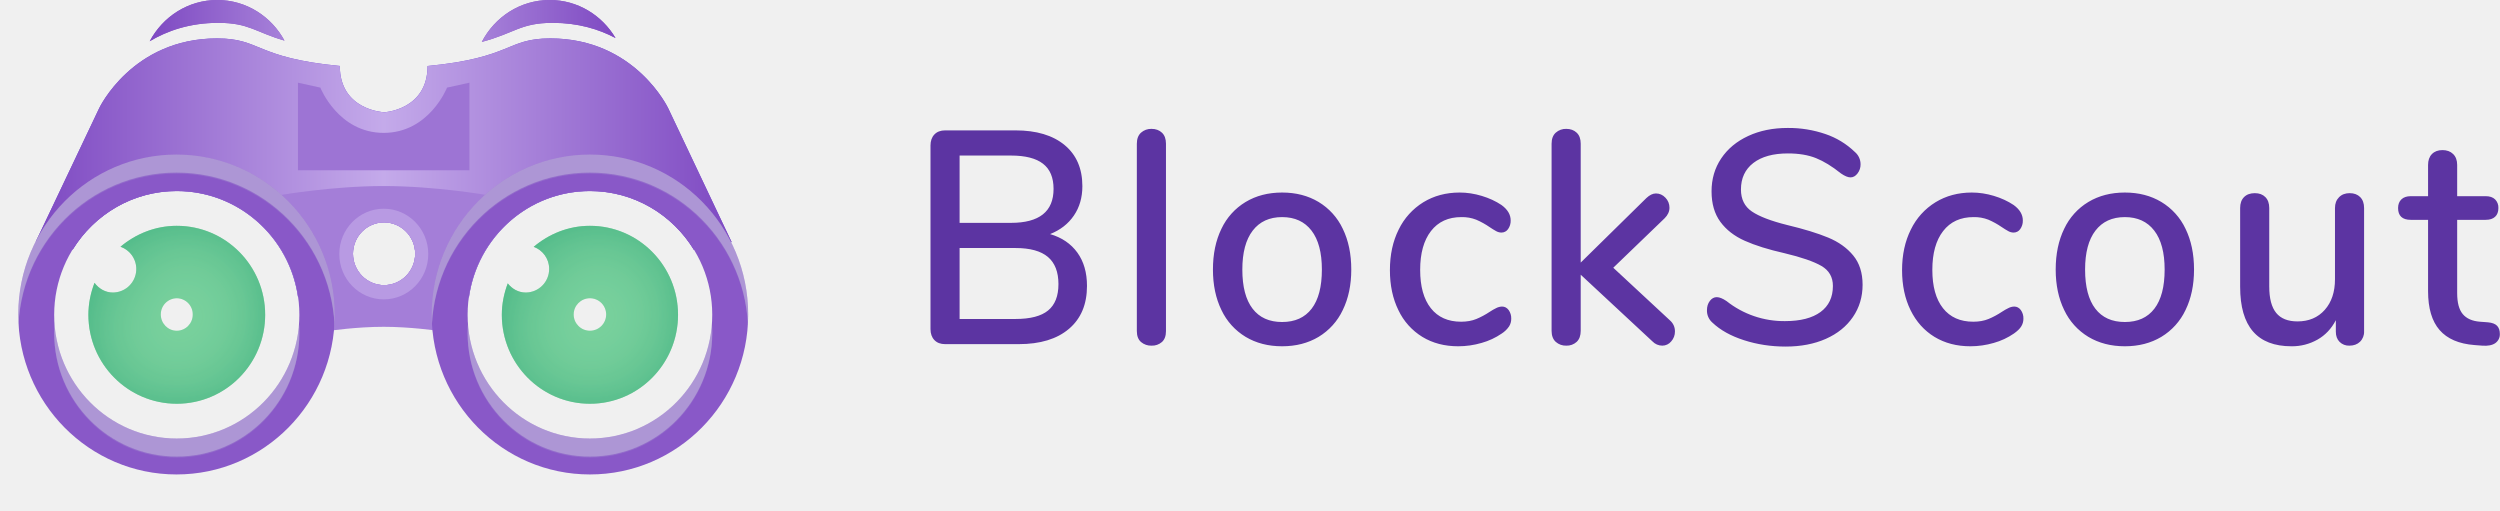
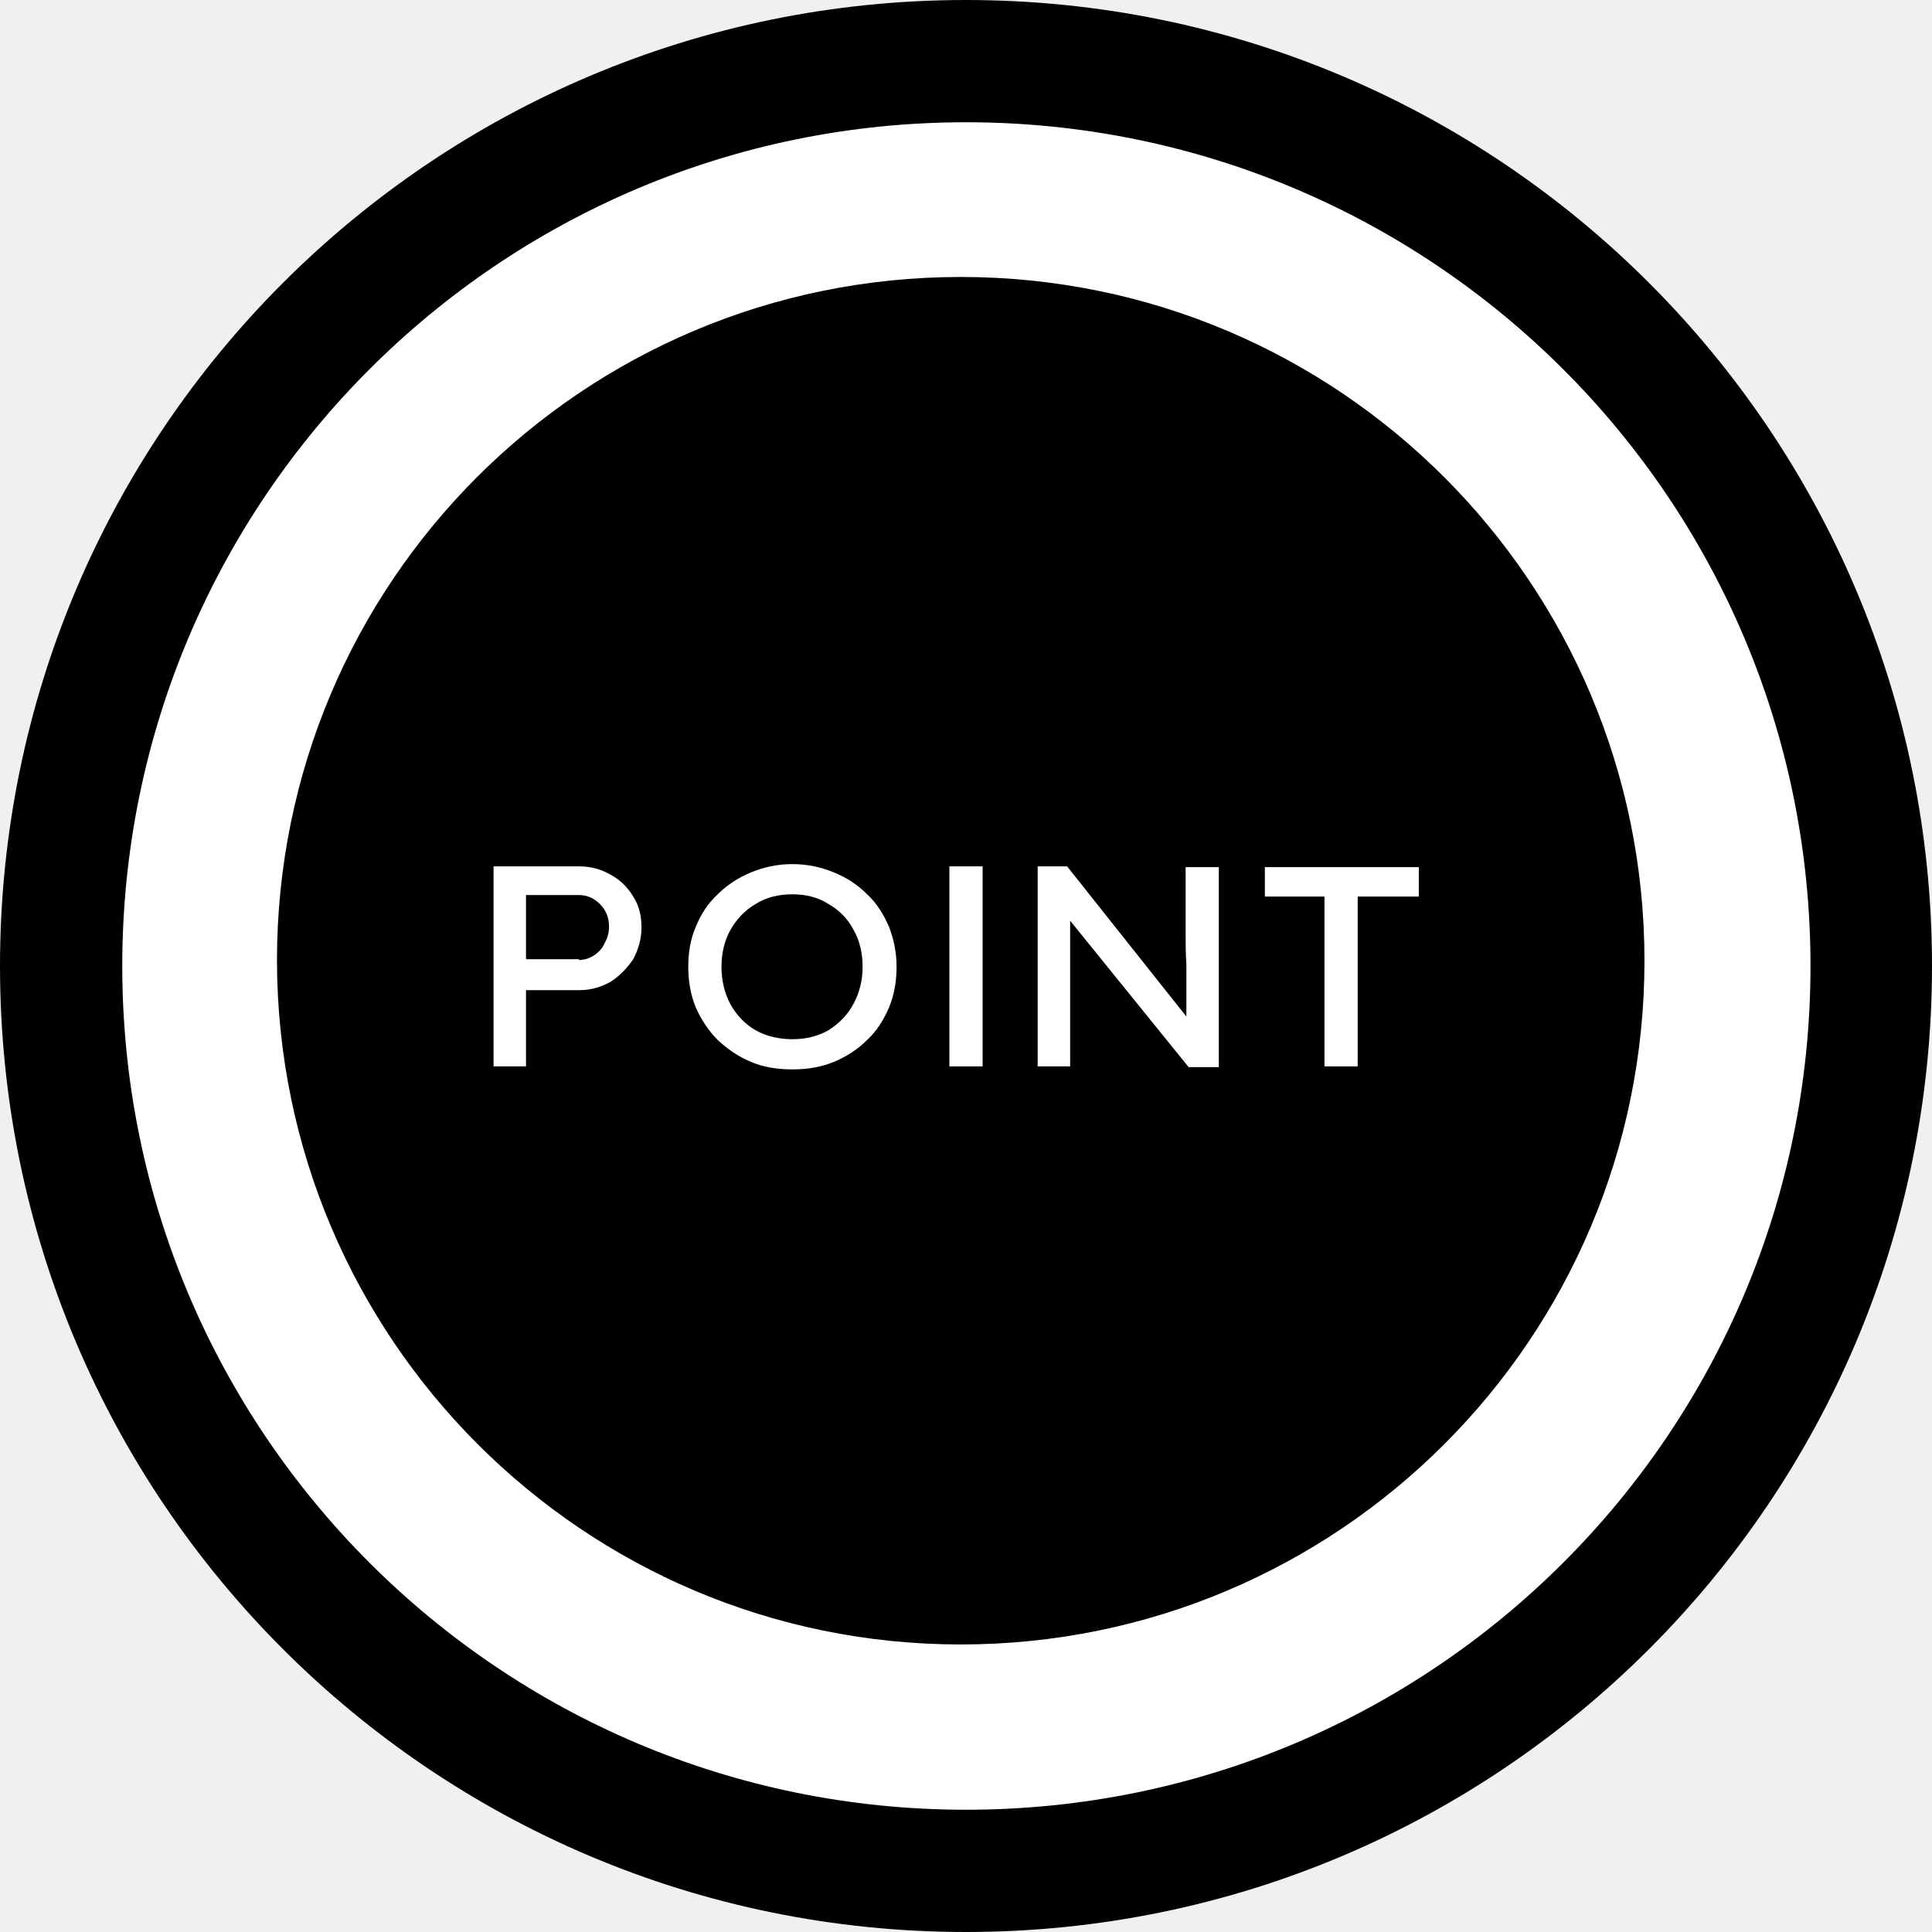
- <svg xmlns="http://www.w3.org/2000/svg" height="28" width="137">
-   <linearGradient id="a" x1="0%" y1="0%" y2="0%">
-     <stop offset="0" stop-color="#7e49c2" />
-     <stop offset=".5" stop-color="#c4aaea" />
-     <stop offset="1" stop-color="#7e49c2" />
-   </linearGradient>
-   <filter id="b">
-     <feOffset dy="1" in="SourceAlpha" />
-     <feGaussianBlur result="blurOut" />
-     <feFlood flood-color="#f6f6f6" result="floodOut" />
-     <feComposite in="floodOut" in2="blurOut" operator="out" result="compOut" />
-     <feComposite in="compOut" in2="SourceAlpha" operator="in" />
-     <feComponentTransfer>
-       <feFuncA slope=".25" type="linear" />
-     </feComponentTransfer>
-     <feBlend in2="SourceGraphic" />
-   </filter>
-   <filter id="c">
-     <feOffset in="SourceAlpha" />
-     <feGaussianBlur result="blurOut" stdDeviation="2.236" />
-     <feFlood flood-color="#35b080" result="floodOut" />
-     <feComposite in="floodOut" in2="blurOut" operator="out" result="compOut" />
-     <feComposite in="compOut" in2="SourceAlpha" operator="in" />
-     <feComponentTransfer>
-       <feFuncA type="linear" />
-     </feComponentTransfer>
-     <feBlend in2="SourceGraphic" />
-   </filter>
-   <filter id="d">
-     <feOffset dy="1" in="SourceAlpha" />
-     <feGaussianBlur result="blurOut" />
-     <feFlood flood-color="#f6f6f6" result="floodOut" />
-     <feComposite in="floodOut" in2="blurOut" operator="out" result="compOut" />
-     <feComposite in="compOut" in2="SourceAlpha" operator="in" />
-     <feComponentTransfer>
-       <feFuncA slope=".25" type="linear" />
-     </feComponentTransfer>
-     <feBlend in2="SourceGraphic" />
-   </filter>
-   <filter id="e">
-     <feOffset in="SourceAlpha" />
-     <feGaussianBlur result="blurOut" stdDeviation="2.236" />
-     <feFlood flood-color="#35b080" result="floodOut" />
-     <feComposite in="floodOut" in2="blurOut" operator="out" result="compOut" />
-     <feComposite in="compOut" in2="SourceAlpha" operator="in" />
-     <feComponentTransfer>
-       <feFuncA type="linear" />
-     </feComponentTransfer>
-     <feBlend in2="SourceGraphic" />
-   </filter>
-   <path d="m30.285 1.252c-1.758 0-2.069.563-3.882 1.045.706-1.36 2.099-2.297 3.722-2.297 1.539 0 2.871.842 3.608 2.086-.913-.485-2.05-.834-3.448-.834zm-22.081 1.008c.712-1.339 2.093-2.26 3.702-2.26 1.595 0 2.967.906 3.684 2.226-1.596-.464-1.952-.974-3.626-.974-1.562 0-2.798.435-3.76 1.008z" fill="#8957c8" fill-rule="evenodd" />
-   <path d="m30.285 1.252c-1.758 0-2.069.563-3.882 1.045.706-1.36 2.099-2.297 3.722-2.297 1.539 0 2.871.842 3.608 2.086-.913-.485-2.05-.834-3.448-.834zm-22.081 1.008c.712-1.339 2.093-2.26 3.702-2.26 1.595 0 2.967.906 3.684 2.226-1.596-.464-1.952-.974-3.626-.974-1.562 0-2.798.435-3.76 1.008z" fill="url(#a)" />
-   <path d="m38.029 13.695c-1.181-1.933-3.289-3.226-5.701-3.226-3.376 0-6.161 2.527-6.627 5.812l-4.674.98v-.027l-4.702-.984c-.48-3.27-3.264-5.781-6.638-5.781-2.405 0-4.51 1.28-5.697 3.199l-2.029-.425 3.472-7.309s1.804-3.83 6.462-3.83c2.416 0 2.076 1.063 6.728 1.51 0 2.421 2.404 2.535 2.404 2.535v.008s2.403-.115 2.403-2.54c4.653-.448 4.312-1.513 6.729-1.513 4.658 0 6.462 3.836 6.462 3.836l3.471 7.323zm-16.982-1.508c-.941 0-1.703.77-1.703 1.719s.762 1.719 1.703 1.719c.94 0 1.703-.77 1.703-1.719s-.763-1.719-1.703-1.719z" fill="#704ad5" fill-rule="evenodd" />
-   <path d="m38.029 13.695c-1.181-1.933-3.289-3.226-5.701-3.226-3.376 0-6.161 2.527-6.627 5.812l-4.674.98v-.027l-4.702-.984c-.48-3.27-3.264-5.781-6.638-5.781-2.405 0-4.51 1.28-5.697 3.199l-2.029-.425 3.472-7.309s1.804-3.83 6.462-3.83c2.416 0 2.076 1.063 6.728 1.51 0 2.421 2.404 2.535 2.404 2.535v.008s2.403-.115 2.403-2.54c4.653-.448 4.312-1.513 6.729-1.513 4.658 0 6.462 3.836 6.462 3.836l3.471 7.323zm-16.982-1.508c-.941 0-1.703.77-1.703 1.719s.762 1.719 1.703 1.719c.94 0 1.703-.77 1.703-1.719s-.763-1.719-1.703-1.719z" fill="url(#a)" />
-   <g fill-rule="evenodd">
-     <path d="m23.964 18.124s-1.477-.215-2.937-.215c-1.477 0-2.938.215-2.938.215l-2.67-7.443s2.8-.486 5.608-.486c2.799 0 5.607.486 5.607.486zm-2.917-5.937c-.941 0-1.703.77-1.703 1.719s.762 1.719 1.703 1.719c.94 0 1.703-.77 1.703-1.719s-.763-1.719-1.703-1.719z" fill="#a47ed8" />
-     <path d="m21.031 16.406c-1.346 0-2.437-1.112-2.437-2.484s1.091-2.484 2.437-2.484 2.438 1.112 2.438 2.484-1.092 2.484-2.438 2.484zm.016-4.219c-.941 0-1.703.77-1.703 1.719s.762 1.719 1.703 1.719c.94 0 1.703-.77 1.703-1.719s-.763-1.719-1.703-1.719z" fill="#b89ae3" />
-     <path d="m16.327 4.531v4.801h9.399v-4.801l-1.228.27s-.976 2.481-3.471 2.481c-2.496 0-3.472-2.481-3.472-2.481z" fill="#9d74d4" />
-     <path d="m32.328 26c-4.789 0-8.672-3.925-8.672-8.766s3.883-8.765 8.672-8.765 8.672 3.924 8.672 8.765-3.883 8.766-8.672 8.766zm0-15.531c-3.702 0-6.703 3.036-6.703 6.781s3.001 6.781 6.703 6.781 6.703-3.036 6.703-6.781-3.001-6.781-6.703-6.781z" fill="#8958c8" filter="url(#b)" />
-     <path d="m32.328 22.125c-2.666 0-4.828-2.183-4.828-4.875 0-.608.124-1.184.325-1.721.235.299.581.502.987.502a1.29 1.29 0 0 0 1.282-1.297c0-.56-.356-1.027-.848-1.208.838-.708 1.904-1.151 3.082-1.151 2.667 0 4.828 2.183 4.828 4.875s-2.161 4.875-4.828 4.875zm0-5.781a.89.89 0 1 0 -.001 1.78.89.89 0 0 0 .001-1.78z" fill="#80d6a1" filter="url(#c)" />
-     <path d="m9.672 26c-4.789 0-8.672-3.925-8.672-8.766s3.883-8.765 8.672-8.765 8.672 3.924 8.672 8.765-3.883 8.766-8.672 8.766zm.015-15.531c-3.71 0-6.718 3.036-6.718 6.781s3.008 6.781 6.718 6.781c3.711 0 6.719-3.036 6.719-6.781s-3.008-6.781-6.719-6.781z" fill="#8958c8" filter="url(#d)" />
-     <path d="m9.687 22.125c-2.675 0-4.843-2.183-4.843-4.875 0-.619.126-1.207.335-1.752.234.316.589.533 1.008.533a1.29 1.29 0 0 0 .414-2.509c.84-.706 1.907-1.147 3.086-1.147 2.676 0 4.844 2.183 4.844 4.875s-2.168 4.875-4.844 4.875zm0-5.781a.882.882 0 0 0 -.875.89c0 .492.392.891.875.891a.883.883 0 0 0 .875-.891.882.882 0 0 0 -.875-.89z" fill="#80d6a1" filter="url(#e)" />
-     <path d="m136.217 12.047h-1.564v4.021c0 .521.103.903.308 1.146.206.244.519.383.94.416l.442.033c.232.022.398.086.498.191.1.106.15.252.15.44a.584.584 0 0 1 -.245.507c-.163.117-.403.164-.719.141l-.426-.033c-.853-.066-1.49-.34-1.911-.822s-.632-1.194-.632-2.135v-3.905h-.948c-.463 0-.695-.216-.695-.648 0-.2.061-.357.182-.474.121-.116.292-.174.513-.174h.948v-1.712c0-.254.071-.454.213-.598s.334-.216.577-.216c.242 0 .437.072.584.216.148.144.221.344.221.598v1.712h1.564c.221 0 .392.058.513.174a.628.628 0 0 1 .182.474c0 .21-.061.371-.182.482s-.292.166-.513.166zm-7.471 6.895a.723.723 0 0 1 -.537-.207c-.137-.139-.205-.324-.205-.557v-.631c-.242.465-.576.82-1.003 1.063a2.825 2.825 0 0 1 -1.429.366c-1.875 0-2.812-1.086-2.812-3.257v-4.32c0-.255.071-.454.213-.598.143-.144.34-.216.593-.216.242 0 .434.072.576.216s.213.343.213.598v4.303c0 .654.127 1.136.38 1.446.252.31.642.465 1.168.465.621 0 1.119-.21 1.493-.631s.561-.981.561-1.678v-3.905c0-.244.073-.44.221-.59.147-.15.342-.224.584-.224s.434.072.577.216c.142.144.213.343.213.598v6.763a.753.753 0 0 1 -.221.564c-.148.144-.343.216-.585.216zm-10.306-.481c-.574.343-1.239.515-1.998.515-.758 0-1.424-.172-1.998-.515a3.406 3.406 0 0 1 -1.326-1.471c-.311-.637-.466-1.376-.466-2.218 0-.853.155-1.598.466-2.235a3.397 3.397 0 0 1 1.326-1.47c.574-.344 1.24-.516 1.998-.516.759 0 1.424.172 1.998.516a3.406 3.406 0 0 1 1.327 1.47c.311.637.466 1.382.466 2.235 0 .842-.155 1.581-.466 2.218a3.414 3.414 0 0 1 -1.327 1.471zm-.387-5.824c-.379-.493-.916-.74-1.611-.74s-1.232.247-1.611.74-.568 1.204-.568 2.135c0 .942.187 1.656.56 2.143.374.488.914.731 1.619.731.706 0 1.245-.243 1.619-.731.374-.487.561-1.201.561-2.143 0-.931-.189-1.642-.569-2.135zm-9.918 4.993c.316 0 .594-.05.837-.15.242-.099.489-.232.742-.399a2.94 2.94 0 0 1 .348-.199.744.744 0 0 1 .316-.083c.147 0 .268.064.363.191a.77.77 0 0 1 .142.474c0 .155-.04.296-.119.423-.078.128-.213.258-.402.391a3.697 3.697 0 0 1 -1.106.515 4.577 4.577 0 0 1 -1.279.183c-.748 0-1.403-.172-1.967-.515-.563-.344-1-.831-1.311-1.463-.31-.631-.466-1.362-.466-2.193 0-.842.161-1.584.482-2.226a3.587 3.587 0 0 1 1.351-1.496c.579-.354 1.242-.532 1.99-.532.4 0 .803.061 1.208.183s.766.288 1.082.499c.337.244.505.526.505.847a.77.77 0 0 1 -.142.474.436.436 0 0 1 -.363.191.6.6 0 0 1 -.284-.075 4.299 4.299 0 0 1 -.364-.224 4.29 4.29 0 0 0 -.734-.407 2.12 2.12 0 0 0 -.814-.142c-.716 0-1.271.255-1.666.765-.395.509-.592 1.218-.592 2.127 0 .908.195 1.609.584 2.101.39.493.943.74 1.659.74zm-10.204-5.301c.927.222 1.677.452 2.251.69s1.032.565 1.374.98c.342.416.514.95.514 1.604 0 .664-.177 1.254-.53 1.769-.352.515-.847.914-1.484 1.197-.637.282-1.372.423-2.204.423-.8 0-1.561-.116-2.282-.349-.721-.232-1.298-.553-1.729-.963a.867.867 0 0 1 -.3-.682c0-.199.052-.368.157-.506.106-.139.232-.208.38-.208.147 0 .326.072.537.216a5.07 5.07 0 0 0 3.206 1.097c.842 0 1.49-.167 1.943-.499.452-.332.679-.808.679-1.429 0-.487-.211-.853-.632-1.097-.421-.243-1.095-.476-2.022-.697-.884-.2-1.611-.427-2.179-.682-.569-.254-1.014-.6-1.335-1.038s-.482-.994-.482-1.67.176-1.277.529-1.803.845-.936 1.477-1.229c.632-.294 1.353-.441 2.164-.441a6.2 6.2 0 0 1 2.069.333 4.298 4.298 0 0 1 1.611.98.88.88 0 0 1 .316.681.794.794 0 0 1 -.166.499c-.11.144-.239.216-.387.216-.137 0-.31-.072-.521-.216-.484-.388-.94-.668-1.366-.839-.427-.172-.94-.258-1.54-.258-.811 0-1.443.175-1.896.523-.452.349-.679.834-.679 1.454 0 .532.2.934.6 1.205.401.272 1.043.518 1.927.739zm-6.839 6.613a.747.747 0 0 1 -.537-.232l-3.932-3.656v3.074c0 .266-.074.468-.222.607a.798.798 0 0 1 -.568.207.829.829 0 0 1 -.577-.207c-.152-.139-.229-.341-.229-.607v-10.252c0-.266.077-.468.229-.606a.825.825 0 0 1 .577-.208c.231 0 .421.069.568.208.148.138.222.34.222.606v6.514l3.601-3.539c.179-.167.352-.25.521-.25.2 0 .374.078.521.233a.771.771 0 0 1 .221.548c0 .211-.089.405-.268.582l-2.812 2.708 3.096 2.875c.19.166.284.371.284.615a.8.8 0 0 1 -.205.548.632.632 0 0 1 -.49.232zm-11.024-1.312c.316 0 .595-.05.837-.15.242-.099.49-.232.742-.399a2.94 2.94 0 0 1 .348-.199.748.748 0 0 1 .316-.083c.147 0 .268.064.363.191a.77.77 0 0 1 .142.474.784.784 0 0 1 -.118.423 1.422 1.422 0 0 1 -.403.391 3.697 3.697 0 0 1 -1.106.515 4.572 4.572 0 0 1 -1.279.183c-.748 0-1.403-.172-1.966-.515a3.444 3.444 0 0 1 -1.311-1.463c-.311-.631-.466-1.362-.466-2.193 0-.842.16-1.584.481-2.226a3.6 3.6 0 0 1 1.351-1.496c.579-.354 1.242-.532 1.99-.532.4 0 .803.061 1.208.183.406.122.766.288 1.082.499.337.244.506.526.506.847a.777.777 0 0 1 -.142.474.436.436 0 0 1 -.364.191.603.603 0 0 1 -.284-.075 4.153 4.153 0 0 1 -.363-.224 4.295 4.295 0 0 0 -.735-.407 2.112 2.112 0 0 0 -.813-.142c-.716 0-1.272.255-1.667.765-.394.509-.592 1.218-.592 2.127 0 .908.195 1.609.585 2.101.389.493.942.74 1.658.74zm-7.81.831c-.574.343-1.24.515-1.998.515-.759 0-1.425-.172-1.998-.515a3.408 3.408 0 0 1 -1.327-1.471c-.311-.637-.466-1.376-.466-2.218 0-.853.155-1.598.466-2.235a3.4 3.4 0 0 1 1.327-1.47c.573-.344 1.239-.516 1.998-.516.758 0 1.424.172 1.998.516a3.404 3.404 0 0 1 1.326 1.47c.311.637.466 1.382.466 2.235 0 .842-.155 1.581-.466 2.218a3.412 3.412 0 0 1 -1.326 1.471zm-.387-5.824c-.379-.493-.916-.74-1.611-.74s-1.232.247-1.611.74-.569 1.204-.569 2.135c0 .942.187 1.656.561 2.143.373.488.913.731 1.619.731.705 0 1.245-.243 1.619-.731.373-.487.56-1.201.56-2.143 0-.931-.189-1.642-.568-2.135zm-8.766 6.305a.847.847 0 0 1 -.577-.199c-.152-.133-.229-.332-.229-.598v-10.269c0-.266.077-.468.229-.606a.825.825 0 0 1 .577-.208c.231 0 .421.069.568.208.148.138.222.34.222.606v10.269c0 .266-.074.465-.222.598a.815.815 0 0 1 -.568.199zm-3.538-3.273c0 1.008-.329 1.792-.987 2.351-.658.56-1.577.839-2.756.839h-4.028c-.253 0-.45-.074-.592-.224-.142-.149-.213-.351-.213-.606v-10.053c0-.255.071-.457.213-.606.142-.15.339-.225.592-.225h3.854c1.147 0 2.045.269 2.693.806.647.538.971 1.288.971 2.252 0 .62-.155 1.157-.466 1.611-.31.455-.745.792-1.303 1.014.642.188 1.14.526 1.493 1.013.353.488.529 1.097.529 1.828zm-1.832-5.317c0-.62-.192-1.08-.577-1.379-.384-.299-.971-.449-1.761-.449h-2.811v3.689h2.811c1.558 0 2.338-.62 2.338-1.861zm-.308 3.73c-.385-.326-.977-.49-1.777-.49h-3.064v3.888h3.064c.811 0 1.406-.155 1.785-.465s.568-.792.568-1.446c0-.664-.192-1.16-.576-1.487z" fill="#5c34a2" />
+ <svg xmlns="http://www.w3.org/2000/svg" version="1.1" id="Layer_1" x="0px" y="0px" viewBox="0 0 256 256" style="enable-background:new 0 0 256 256;" xml:space="preserve">
+   <style type="text/css">
+ 	.st0{fill:#FFFFFF;}
+ </style>
+   <ellipse transform="matrix(0.9834 -0.1812 0.1812 0.9834 -21.0773 25.3161)" class="st0" cx="128" cy="128" rx="128" ry="128" />
+   <path d="M128,0C57.3,0,0,57.3,0,128c0,70.7,57.3,128,128,128s128-57.3,128-128C256,57.3,198.7,0,128,0z M128,239.8  c-61.8,0-111.8-50.1-111.8-111.8S66.2,16.2,128,16.2S239.9,66.2,239.9,128S189.8,239.8,128,239.8z" />
+   <path d="M127.3,217.9c50,0,90.6-40.5,90.6-90.6c0-50-40.5-90.6-90.6-90.6s-90.6,40.5-90.6,90.6C36.8,177.3,77.3,217.9,127.3,217.9z" />
+   <g>
+     <path class="st0" d="M76.8,114.8c1.5,0,2.9,0.4,4.1,1.1c1.3,0.7,2.3,1.7,3,2.9c0.8,1.2,1.1,2.6,1.1,4.1c0,1.5-0.4,2.9-1.1,4.2   c-0.8,1.2-1.8,2.2-3,3c-1.3,0.7-2.6,1.1-4.1,1.1h-7.1v10.1h-4.3v-26.5H76.8z M76.7,127.2c0.7,0,1.4-0.2,2-0.6   c0.6-0.4,1.1-0.9,1.4-1.6c0.4-0.7,0.6-1.4,0.6-2.2c0-1.2-0.4-2.2-1.2-3c-0.8-0.8-1.7-1.2-2.8-1.2h-7v8.5H76.7z" />
+     <path class="st0" d="M118.8,128.1c0,1.9-0.3,3.7-1,5.4c-0.7,1.6-1.6,3.1-2.9,4.3c-1.2,1.2-2.7,2.2-4.4,2.9c-1.7,0.7-3.5,1-5.5,1   c-2,0-3.9-0.3-5.5-1c-1.7-0.7-3.1-1.7-4.4-2.9c-1.2-1.2-2.2-2.7-2.9-4.3c-0.7-1.7-1-3.5-1-5.4c0-1.9,0.3-3.7,1-5.3   c0.7-1.7,1.6-3.1,2.9-4.3c1.2-1.2,2.7-2.2,4.4-2.9c1.7-0.7,3.5-1.1,5.5-1.1c2,0,3.8,0.4,5.5,1.1c1.7,0.7,3.1,1.6,4.4,2.9   c1.3,1.2,2.2,2.7,2.9,4.3C118.4,124.4,118.8,126.1,118.8,128.1z M114.3,128.1c0-1.8-0.4-3.5-1.2-4.9c-0.8-1.5-1.9-2.6-3.3-3.4   c-1.4-0.9-3-1.3-4.8-1.3c-1.8,0-3.5,0.4-4.9,1.3c-1.4,0.8-2.5,2-3.3,3.4c-0.8,1.4-1.2,3.1-1.2,4.9c0,1.8,0.4,3.5,1.2,5   c0.8,1.4,1.9,2.6,3.3,3.4c1.4,0.8,3.1,1.2,4.9,1.2c1.8,0,3.4-0.4,4.8-1.2c1.4-0.9,2.5-2,3.3-3.5   C113.9,131.5,114.3,129.9,114.3,128.1z" />
+     <path class="st0" d="M175.5,141.3v-22.5h-7.9v-3.9H188v3.9h-8.1v22.5H175.5z" />
+     <polygon class="st0" points="130.2,114.8 125.8,114.8 125.8,118.6 125.8,137.5 125.8,141.3 130.2,141.3 130.2,137.5 130.2,118.6     " />
+     <path class="st0" d="M157.1,114.8v8.7c0,1.4,0,2.8,0.1,4.3v6.9l-15.8-19.9h-3.9v26.5h4.3v-9.4v-1.6v-8.3l15.7,19.4h4v-26.5H157.1z    M157.7,135.4L157.7,135.4C157.7,135.4,157.7,135.4,157.7,135.4L157.7,135.4z" />
  </g>
</svg>
